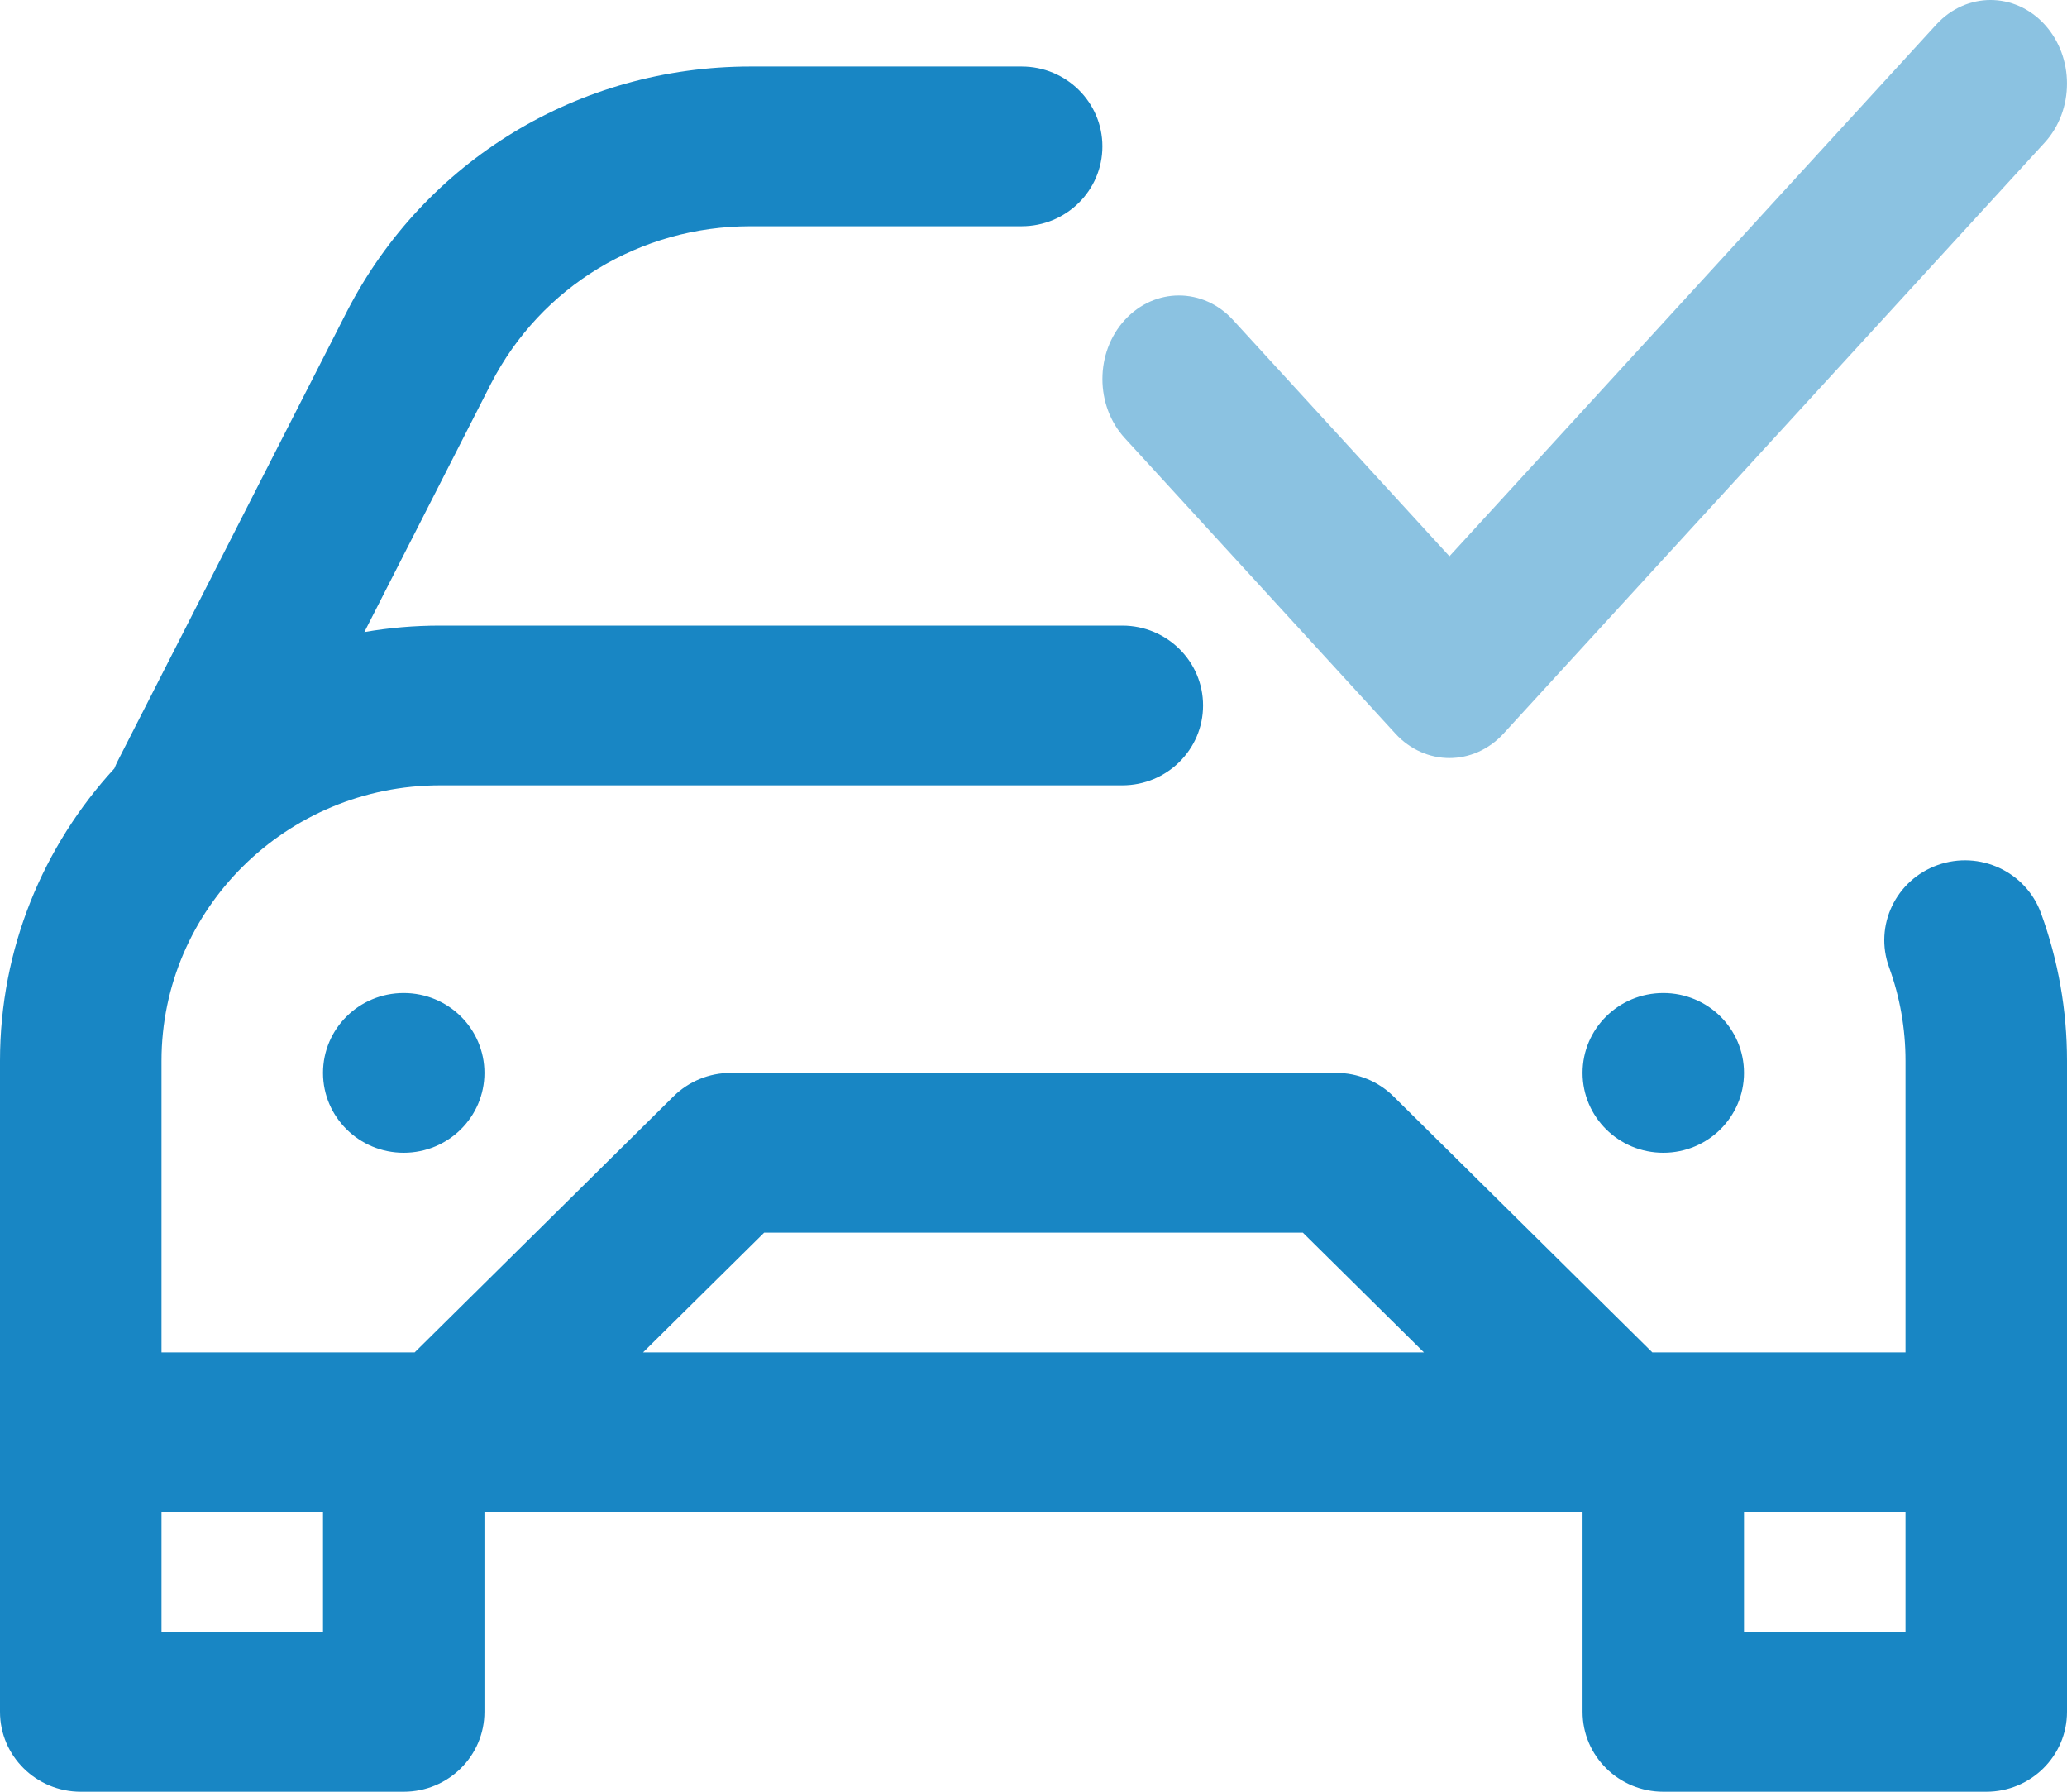
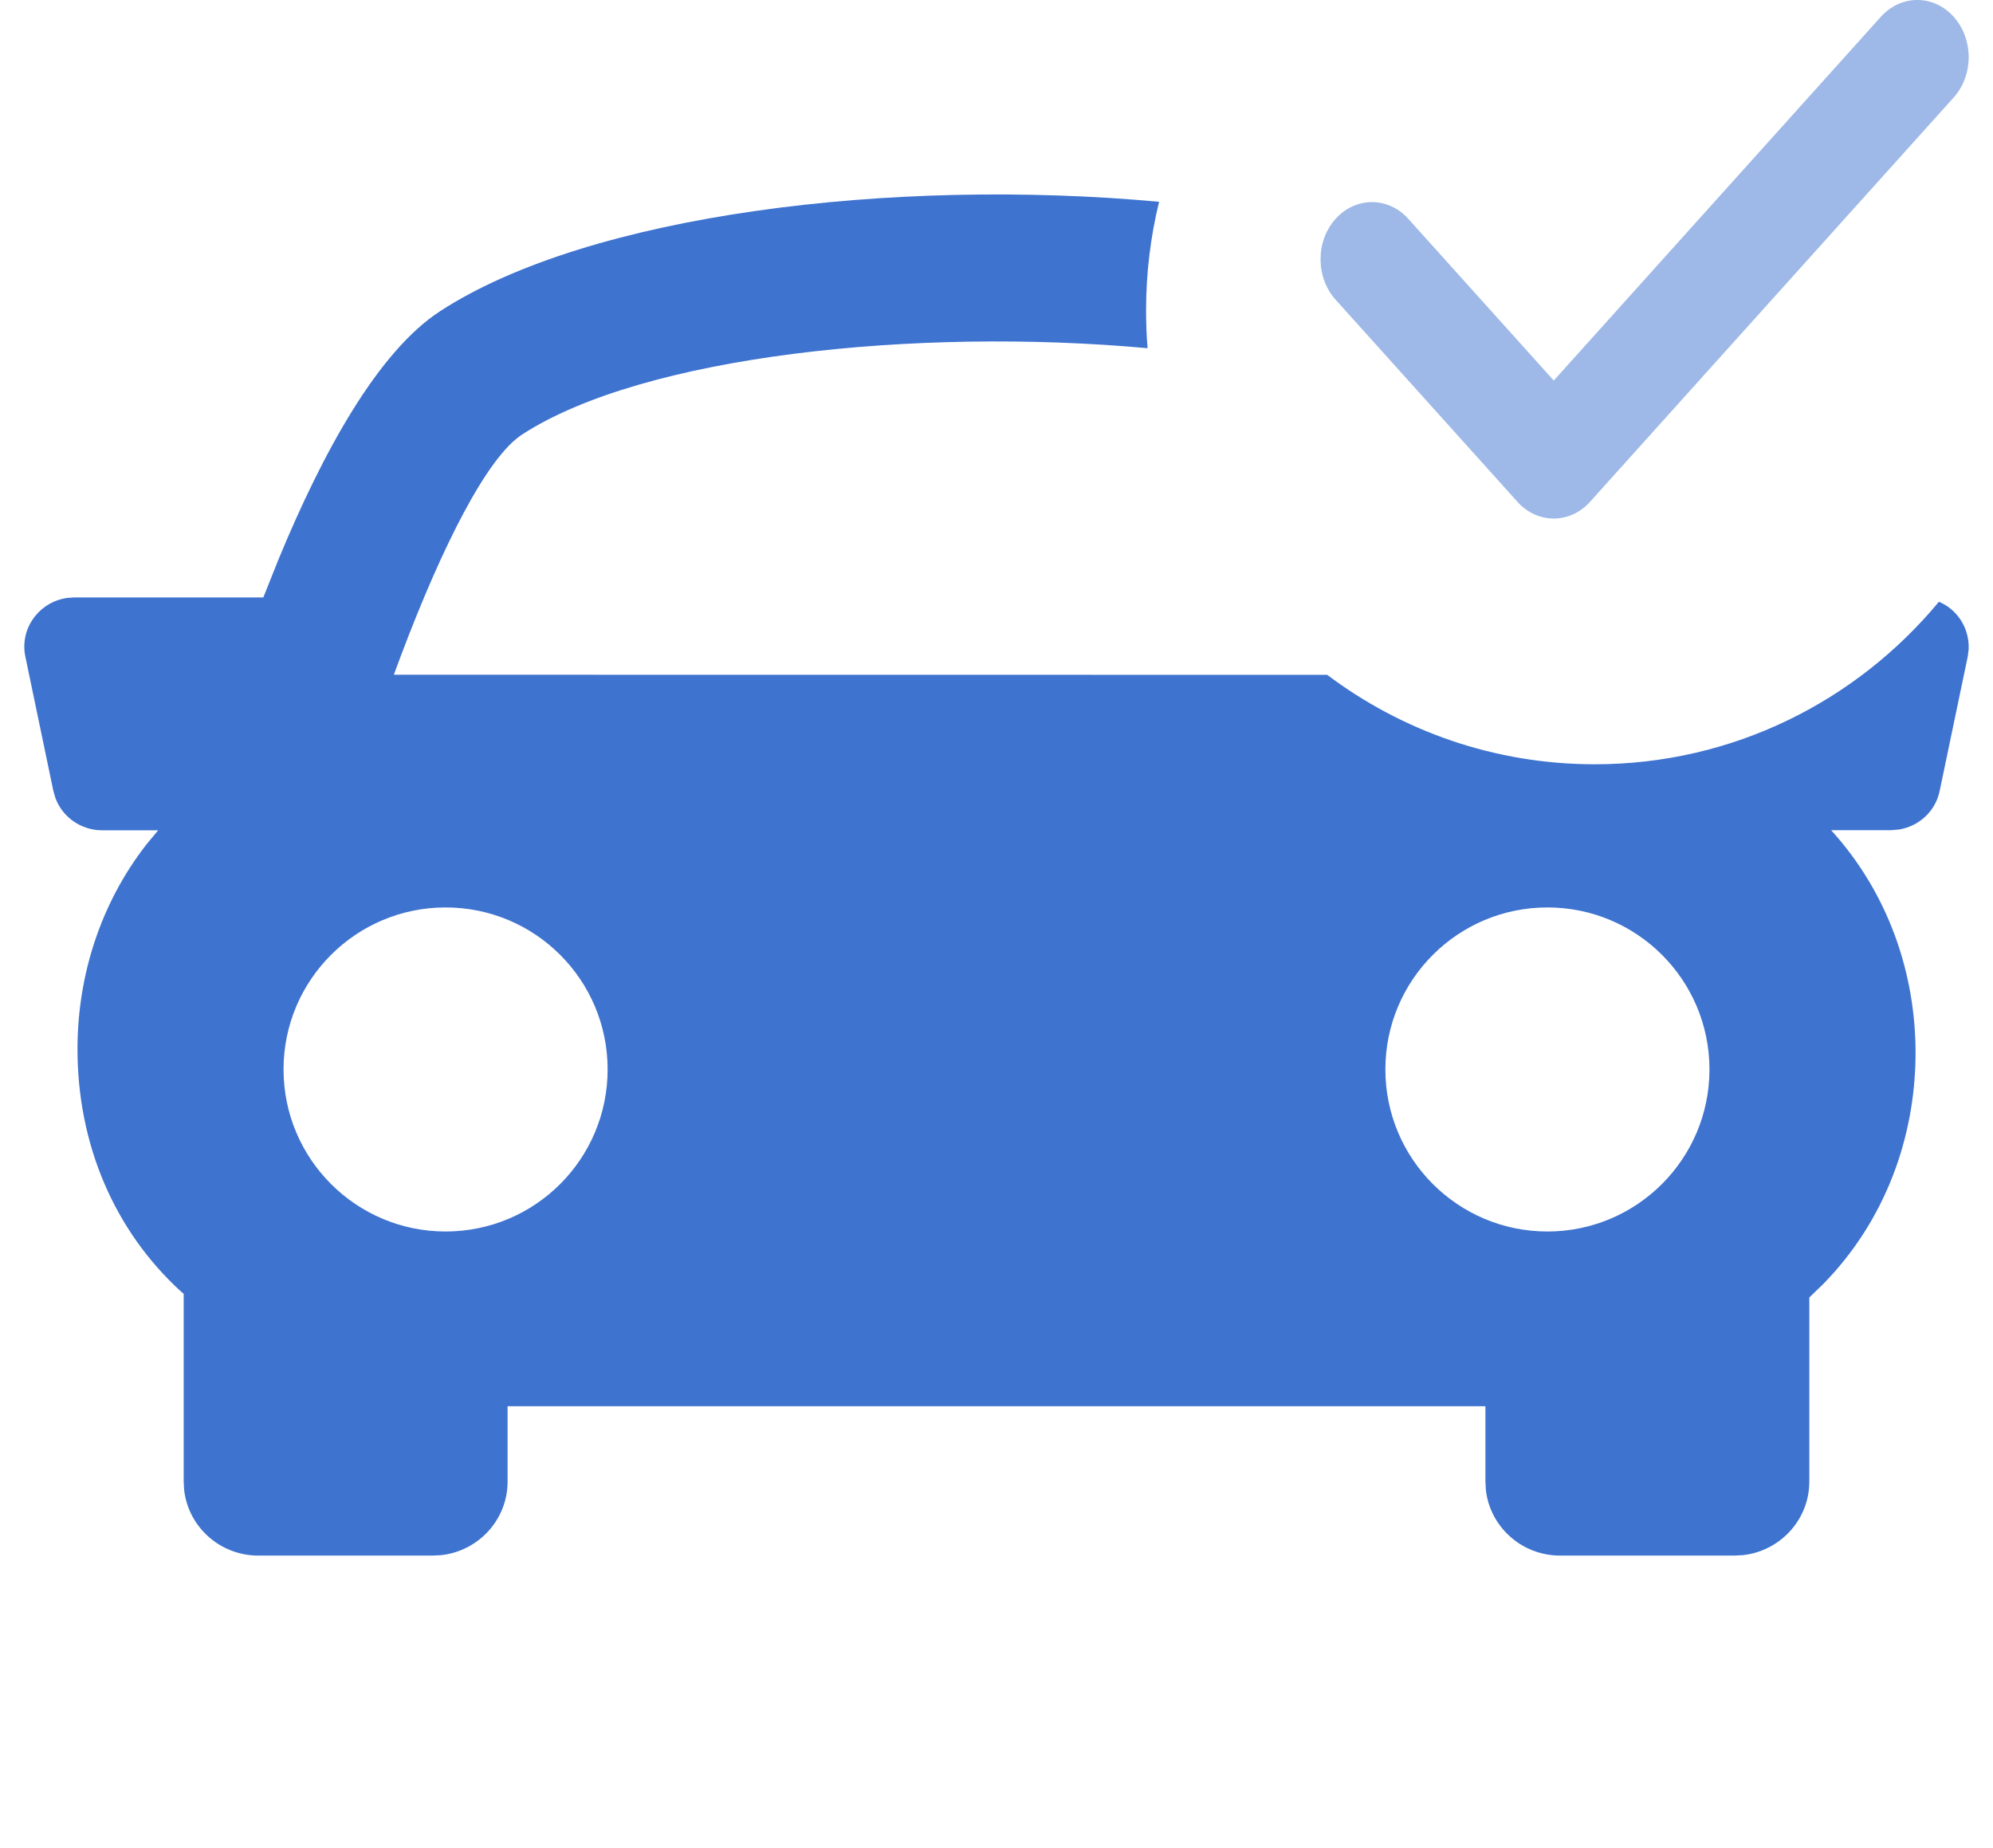
- <svg xmlns="http://www.w3.org/2000/svg" width="30" height="26" viewBox="0 0 30 26" fill="none">
-   <path fill-rule="evenodd" clip-rule="evenodd" d="M28.122 12.553C28.731 12.336 29.402 12.648 29.622 13.25C29.873 13.937 30 14.659 30 15.395V24.841C30 25.481 29.475 26 28.828 26H24.141C23.493 26 22.969 25.481 22.969 24.841V21.943H7.031V24.841C7.031 25.481 6.507 26 5.859 26H1.172C0.525 26 0 25.481 0 24.841V15.395C0 13.763 0.629 12.273 1.66 11.151C1.674 11.116 1.689 11.082 1.706 11.048L5.036 4.518C6.165 2.325 8.408 0.965 10.891 0.965H14.828C15.476 0.965 16 1.484 16 2.124C16 2.764 15.476 3.283 14.828 3.283H10.891C9.294 3.283 7.852 4.157 7.127 5.565L5.288 9.172C5.645 9.11 6.012 9.078 6.387 9.078H16.289C16.936 9.078 17.461 9.597 17.461 10.237C17.461 10.877 16.936 11.396 16.289 11.396H6.387C4.157 11.396 2.344 13.19 2.344 15.395V19.625H6.018L9.777 15.908C9.997 15.691 10.295 15.569 10.605 15.569H19.395C19.705 15.569 20.003 15.691 20.223 15.908L23.982 19.625H27.656V15.395C27.656 14.928 27.576 14.471 27.418 14.037C27.198 13.435 27.513 12.771 28.122 12.553ZM18.909 17.887H11.091L9.333 19.625H20.667L18.909 17.887ZM4.688 23.682H2.344V21.943H4.688V23.682ZM25.312 23.682H27.656V21.943H25.312V23.682ZM24.141 14.41C24.788 14.41 25.312 14.928 25.312 15.569C25.312 16.209 24.788 16.728 24.141 16.728C23.493 16.728 22.969 16.209 22.969 15.569C22.969 14.928 23.493 14.41 24.141 14.41ZM7.031 15.569C7.031 14.928 6.507 14.41 5.859 14.41C5.212 14.41 4.688 14.928 4.688 15.569C4.688 16.209 5.212 16.728 5.859 16.728C6.507 16.728 7.031 16.209 7.031 15.569Z" fill="#1886C4" />
-   <path opacity="0.5" d="M29.675 0.355C29.241 -0.119 28.538 -0.118 28.104 0.355L21.037 8.072L17.896 4.643C17.462 4.169 16.759 4.169 16.325 4.643C15.892 5.116 15.892 5.884 16.325 6.358L20.252 10.645C20.468 10.881 20.753 11 21.037 11C21.321 11 21.605 10.882 21.822 10.645L29.675 2.07C30.108 1.597 30.108 0.829 29.675 0.355Z" fill="#1886C4" />
+ <svg xmlns="http://www.w3.org/2000/svg" width="41" height="38" viewBox="0 0 41 38" fill="none">
+   <path fill-rule="evenodd" clip-rule="evenodd" d="M23.845 4.151C23.669 4.868 23.577 5.617 23.577 6.389C23.577 6.65 23.587 6.908 23.608 7.163C18.84 6.726 13.229 7.319 10.74 8.939C10.02 9.408 9.106 11.216 8.252 13.476L8.102 13.88L27.303 13.882C28.84 15.038 30.745 15.722 32.808 15.722C35.651 15.722 38.194 14.422 39.887 12.379C40.034 12.44 40.166 12.538 40.27 12.664C40.432 12.861 40.511 13.109 40.499 13.358L40.48 13.507L39.903 16.269C39.817 16.689 39.476 17.001 39.059 17.065L38.9 17.078H37.67C38.849 18.374 39.413 20.032 39.407 21.688C39.398 23.398 38.785 25.111 37.505 26.416L37.221 26.69V30.48C37.221 31.258 36.626 31.902 35.864 31.99L35.685 32H32.094C31.307 32 30.657 31.412 30.568 30.657L30.558 30.48V28.927H10.442V30.48C10.442 31.258 9.848 31.902 9.085 31.99L8.906 32H5.315C4.527 32 3.878 31.412 3.789 30.657L3.779 30.48V26.614L3.734 26.578C2.346 25.314 1.587 23.527 1.594 21.55C1.601 20.073 2.061 18.596 3.007 17.378L3.254 17.08H2.101C1.67 17.08 1.291 16.814 1.143 16.424L1.098 16.272L0.522 13.509C0.458 13.21 0.536 12.899 0.731 12.664C0.892 12.467 1.121 12.339 1.372 12.301L1.524 12.29H5.417L5.731 11.503C6.647 9.287 7.779 7.232 9.053 6.402C12.13 4.4 18.386 3.649 23.845 4.151ZM9.167 18.667C7.327 18.667 5.833 20.158 5.833 21.999C5.833 23.841 7.327 25.333 9.167 25.333C11.009 25.333 12.5 23.841 12.5 21.999C12.5 20.158 11.009 18.667 9.167 18.667ZM28.5 21.999C28.5 20.158 29.993 18.667 31.833 18.667C33.676 18.667 35.167 20.158 35.167 21.999C35.167 23.841 33.673 25.333 31.833 25.333C29.993 25.333 28.5 23.841 28.5 21.999Z" fill="#3E73CF" />
+   <path opacity="0.5" d="M38.694 0.344C39.108 -0.115 39.778 -0.115 40.19 0.344C40.603 0.804 40.603 1.548 40.19 2.007L32.711 10.322C32.505 10.552 32.234 10.667 31.963 10.667C31.693 10.667 31.422 10.552 31.216 10.322L27.476 6.165C27.063 5.706 27.063 4.961 27.476 4.502C27.889 4.043 28.559 4.043 28.972 4.502L31.964 7.828L38.694 0.344Z" fill="#3E73CF" />
</svg>
